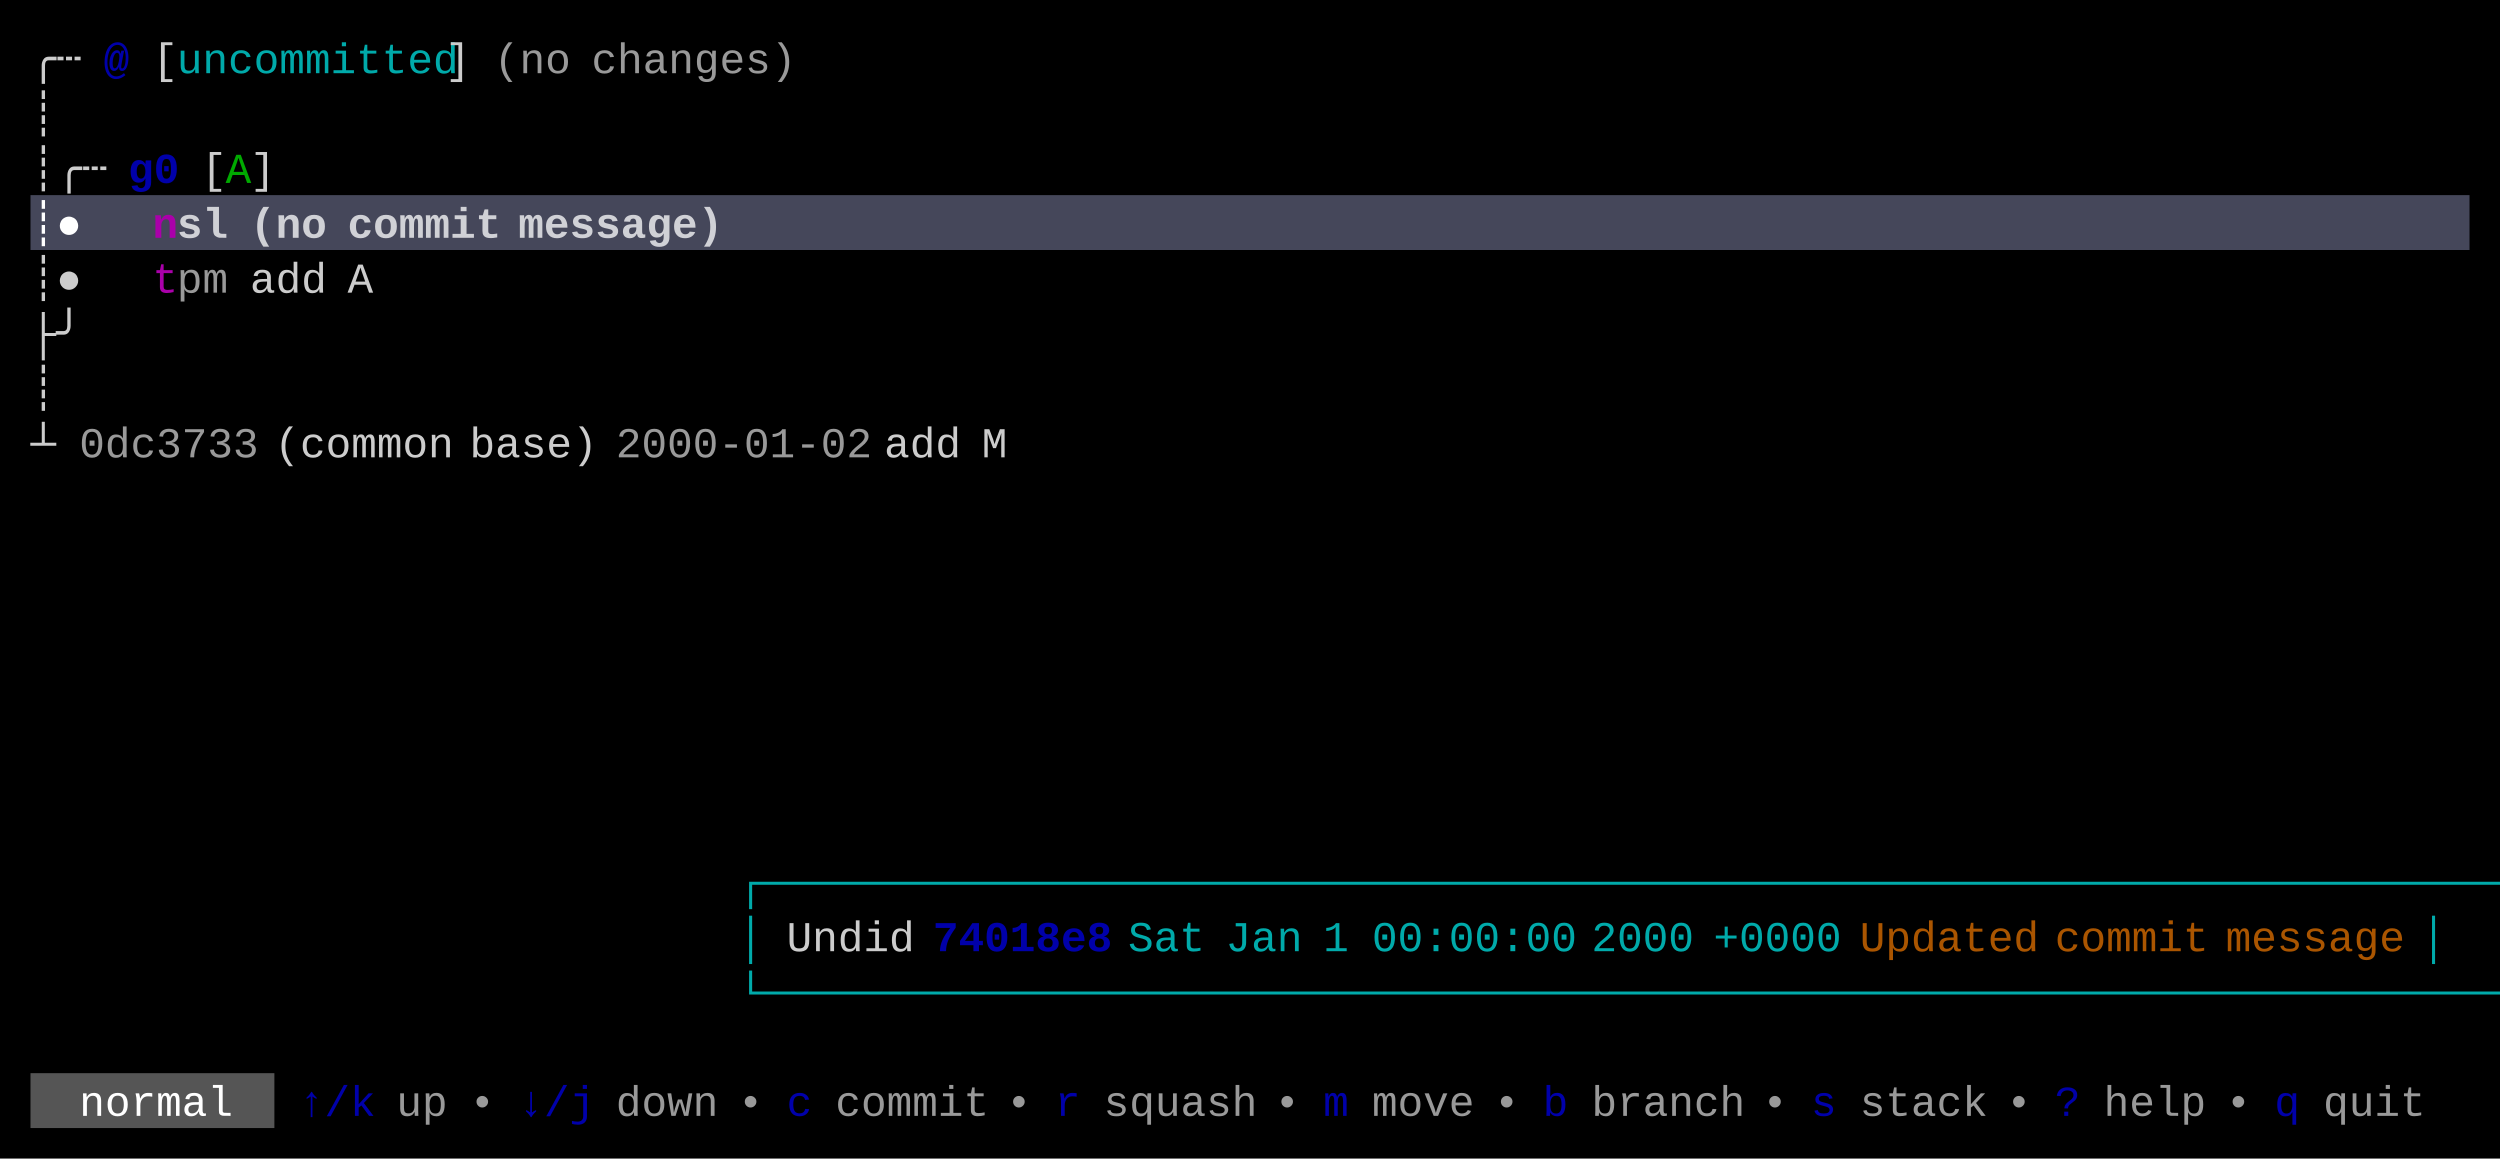
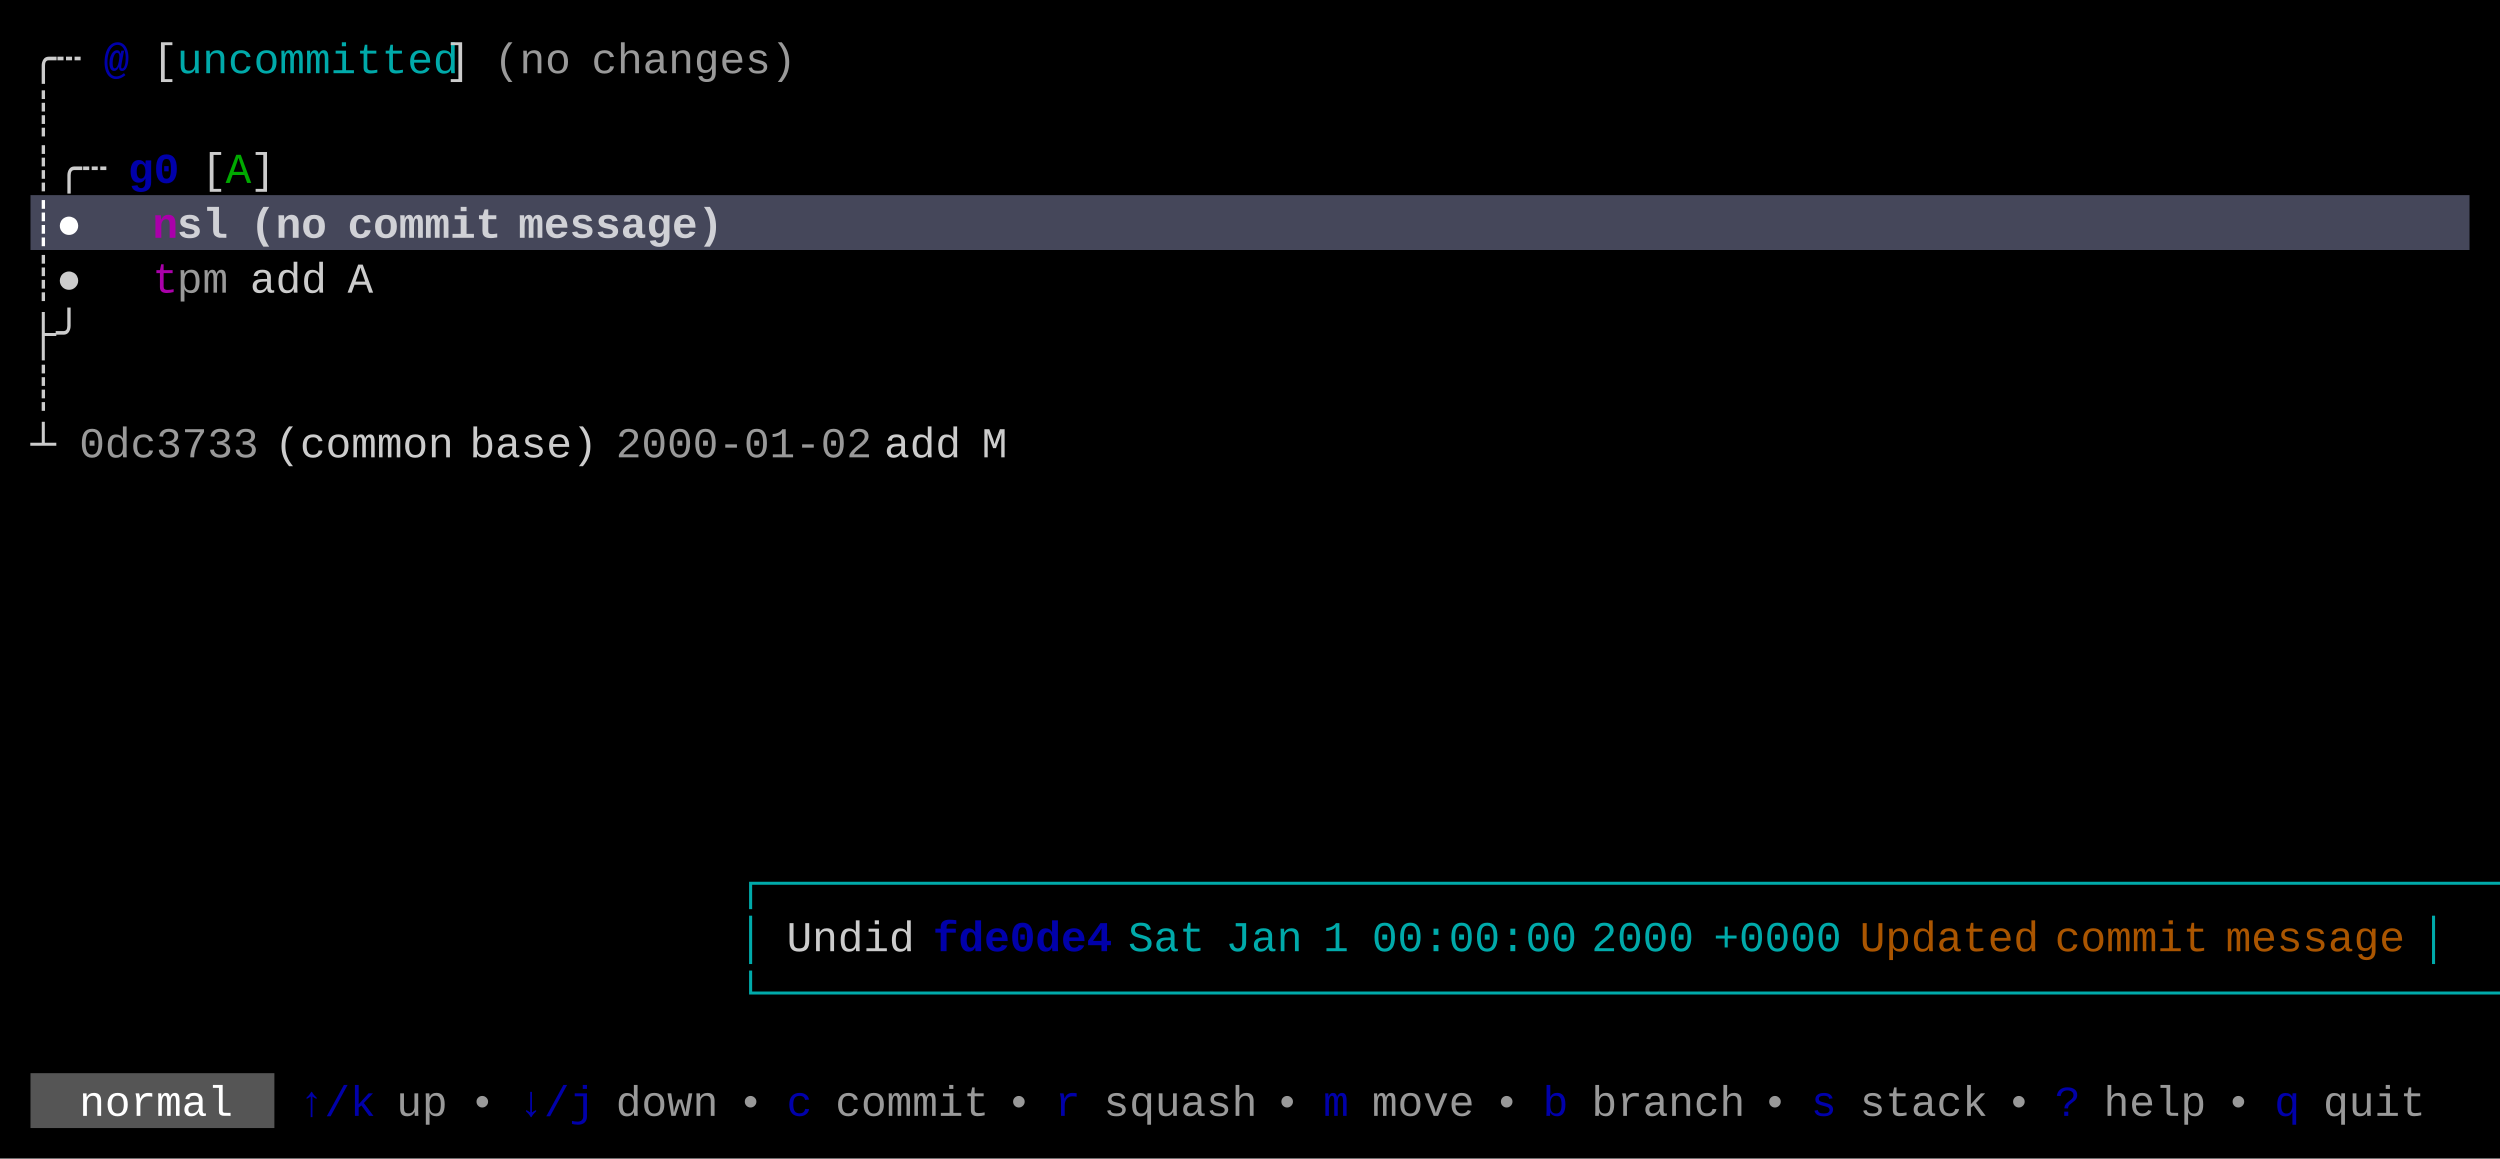
<svg xmlns="http://www.w3.org/2000/svg" width="820" height="380" viewBox="0 0 820 380">
  <rect x="0" y="0" width="820" height="380" fill="#000000" />
  <rect x="10" y="64" width="800" height="18" fill="#45475A" />
  <rect x="10" y="352" width="80" height="18" fill="#555555" />
  <g font-family="Menlo, Monaco, 'Courier New', monospace" font-size="14" xml:space="preserve">
    <text x="10 18" y="24" style="fill:#CCCCCC;">╭┄</text>
    <text x="34" y="24" style="fill:#0000AA;font-weight:bold;">@</text>
    <text x="50" y="24" style="fill:#CCCCCC;">[</text>
    <text x="58 66 74 82 90 98 106 114 122 130 138" y="24" style="fill:#00AAAA;">uncommitted</text>
    <text x="146" y="24" style="fill:#CCCCCC;">]</text>
    <text x="162 170 178" y="24" style="fill:#CCCCCC;opacity:0.75;">(no</text>
    <text x="194 202 210 218 226 234 242 250" y="24" style="fill:#CCCCCC;opacity:0.75;">changes)</text>
    <text x="10" y="42" style="fill:#CCCCCC;">┊</text>
    <text x="10 18 26" y="60" style="fill:#CCCCCC;">┊╭┄</text>
    <text x="42 50" y="60" style="fill:#0000AA;font-weight:bold;">g0</text>
    <text x="66" y="60" style="fill:#CCCCCC;">[</text>
    <text x="74" y="60" style="fill:#00AA00;">A</text>
    <text x="82" y="60" style="fill:#CCCCCC;">]</text>
    <text x="10 18" y="78" style="fill:#FFFFFF;font-weight:bold;">┊●</text>
    <text x="50" y="78" style="fill:#AA00AA;font-weight:bold;">n</text>
    <text x="58 66" y="78" style="fill:#FFFFFF;font-weight:bold;opacity:0.75;">sl</text>
    <text x="82 90 98" y="78" style="fill:#FFFFFF;font-weight:bold;opacity:0.75;">(no</text>
    <text x="114 122 130 138 146 154" y="78" style="fill:#FFFFFF;font-weight:bold;opacity:0.75;">commit</text>
    <text x="170 178 186 194 202 210 218 226" y="78" style="fill:#FFFFFF;font-weight:bold;opacity:0.75;">message)</text>
    <text x="10 18" y="96" style="fill:#CCCCCC;">┊●</text>
    <text x="50" y="96" style="fill:#AA00AA;">t</text>
    <text x="58 66" y="96" style="fill:#CCCCCC;opacity:0.75;">pm</text>
    <text x="82 90 98" y="96" style="fill:#CCCCCC;">add</text>
    <text x="114" y="96" style="fill:#CCCCCC;">A</text>
    <text x="10 18" y="114" style="fill:#CCCCCC;">├╯</text>
    <text x="10" y="132" style="fill:#CCCCCC;">┊</text>
    <text x="10" y="150" style="fill:#CCCCCC;">┴</text>
    <text x="26 34 42 50 58 66 74" y="150" style="fill:#CCCCCC;opacity:0.75;">0dc3733</text>
    <text x="90 98 106 114 122 130 138" y="150" style="fill:#CCCCCC;">(common</text>
    <text x="154 162 170 178 186" y="150" style="fill:#CCCCCC;">base)</text>
    <text x="202 210 218 226 234 242 250 258 266 274" y="150" style="fill:#CCCCCC;opacity:0.75;">2000-01-02</text>
    <text x="290 298 306" y="150" style="fill:#CCCCCC;">add</text>
    <text x="322" y="150" style="fill:#CCCCCC;">M</text>
    <text x="242 250 258 266 274 282 290 298 306 314 322 330 338 346 354 362 370 378 386 394 402 410 418 426 434 442 450 458 466 474 482 490 498 506 514 522 530 538 546 554 562 570 578 586 594 602 610 618 626 634 642 650 658 666 674 682 690 698 706 714 722 730 738 746 754 762 770 778 786 794" y="294" style="fill:#00AAAA;">┌────────────────────────────────────────────────────────────────────┐</text>
    <text x="242" y="312" style="fill:#00AAAA;">│</text>
    <text x="258 266 274 282 290" y="312" style="fill:#CCCCCC;">Undid</text>
-     <text x="306 314 322 330 338 346 354" y="312" style="fill:#0000AA;font-weight:bold;">74018e8</text>
+     <text x="306 314 322 330 338 346 354" y="312" style="fill:#0000AA;font-weight:bold;">fde0de4</text>
    <text x="370 378 386" y="312" style="fill:#00AAAA;">Sat</text>
    <text x="402 410 418" y="312" style="fill:#00AAAA;">Jan</text>
    <text x="434" y="312" style="fill:#00AAAA;">1</text>
    <text x="450 458 466 474 482 490 498 506" y="312" style="fill:#00AAAA;">00:00:00</text>
    <text x="522 530 538 546" y="312" style="fill:#00AAAA;">2000</text>
    <text x="562 570 578 586 594" y="312" style="fill:#00AAAA;">+0000</text>
    <text x="610 618 626 634 642 650 658" y="312" style="fill:#AA5500;">Updated</text>
    <text x="674 682 690 698 706 714" y="312" style="fill:#AA5500;">commit</text>
    <text x="730 738 746 754 762 770 778" y="312" style="fill:#AA5500;">message</text>
    <text x="794" y="312" style="fill:#00AAAA;">│</text>
    <text x="242 250 258 266 274 282 290 298 306 314 322 330 338 346 354 362 370 378 386 394 402 410 418 426 434 442 450 458 466 474 482 490 498 506 514 522 530 538 546 554 562 570 578 586 594 602 610 618 626 634 642 650 658 666 674 682 690 698 706 714 722 730 738 746 754 762 770 778 786 794" y="330" style="fill:#00AAAA;">└────────────────────────────────────────────────────────────────────┘</text>
    <text x="26 34 42 50 58 66" y="366" style="fill:#FFFFFF;">normal</text>
    <text x="98 106 114" y="366" style="fill:#0000AA;">↑/k</text>
    <text x="130 138" y="366" style="fill:#CCCCCC;opacity:0.75;">up</text>
    <text x="154" y="366" style="fill:#CCCCCC;opacity:0.75;">•</text>
    <text x="170 178 186" y="366" style="fill:#0000AA;">↓/j</text>
    <text x="202 210 218 226" y="366" style="fill:#CCCCCC;opacity:0.75;">down</text>
    <text x="242" y="366" style="fill:#CCCCCC;opacity:0.75;">•</text>
    <text x="258" y="366" style="fill:#0000AA;">c</text>
    <text x="274 282 290 298 306 314" y="366" style="fill:#CCCCCC;opacity:0.75;">commit</text>
    <text x="330" y="366" style="fill:#CCCCCC;opacity:0.75;">•</text>
    <text x="346" y="366" style="fill:#0000AA;">r</text>
    <text x="362 370 378 386 394 402" y="366" style="fill:#CCCCCC;opacity:0.75;">squash</text>
    <text x="418" y="366" style="fill:#CCCCCC;opacity:0.75;">•</text>
    <text x="434" y="366" style="fill:#0000AA;">m</text>
    <text x="450 458 466 474" y="366" style="fill:#CCCCCC;opacity:0.75;">move</text>
    <text x="490" y="366" style="fill:#CCCCCC;opacity:0.75;">•</text>
    <text x="506" y="366" style="fill:#0000AA;">b</text>
    <text x="522 530 538 546 554 562" y="366" style="fill:#CCCCCC;opacity:0.75;">branch</text>
    <text x="578" y="366" style="fill:#CCCCCC;opacity:0.75;">•</text>
    <text x="594" y="366" style="fill:#0000AA;">s</text>
    <text x="610 618 626 634 642" y="366" style="fill:#CCCCCC;opacity:0.75;">stack</text>
    <text x="658" y="366" style="fill:#CCCCCC;opacity:0.75;">•</text>
    <text x="674" y="366" style="fill:#0000AA;">?</text>
    <text x="690 698 706 714" y="366" style="fill:#CCCCCC;opacity:0.75;">help</text>
    <text x="730" y="366" style="fill:#CCCCCC;opacity:0.75;">•</text>
    <text x="746" y="366" style="fill:#0000AA;">q</text>
    <text x="762 770 778 786" y="366" style="fill:#CCCCCC;opacity:0.75;">quit</text>
  </g>
</svg>
